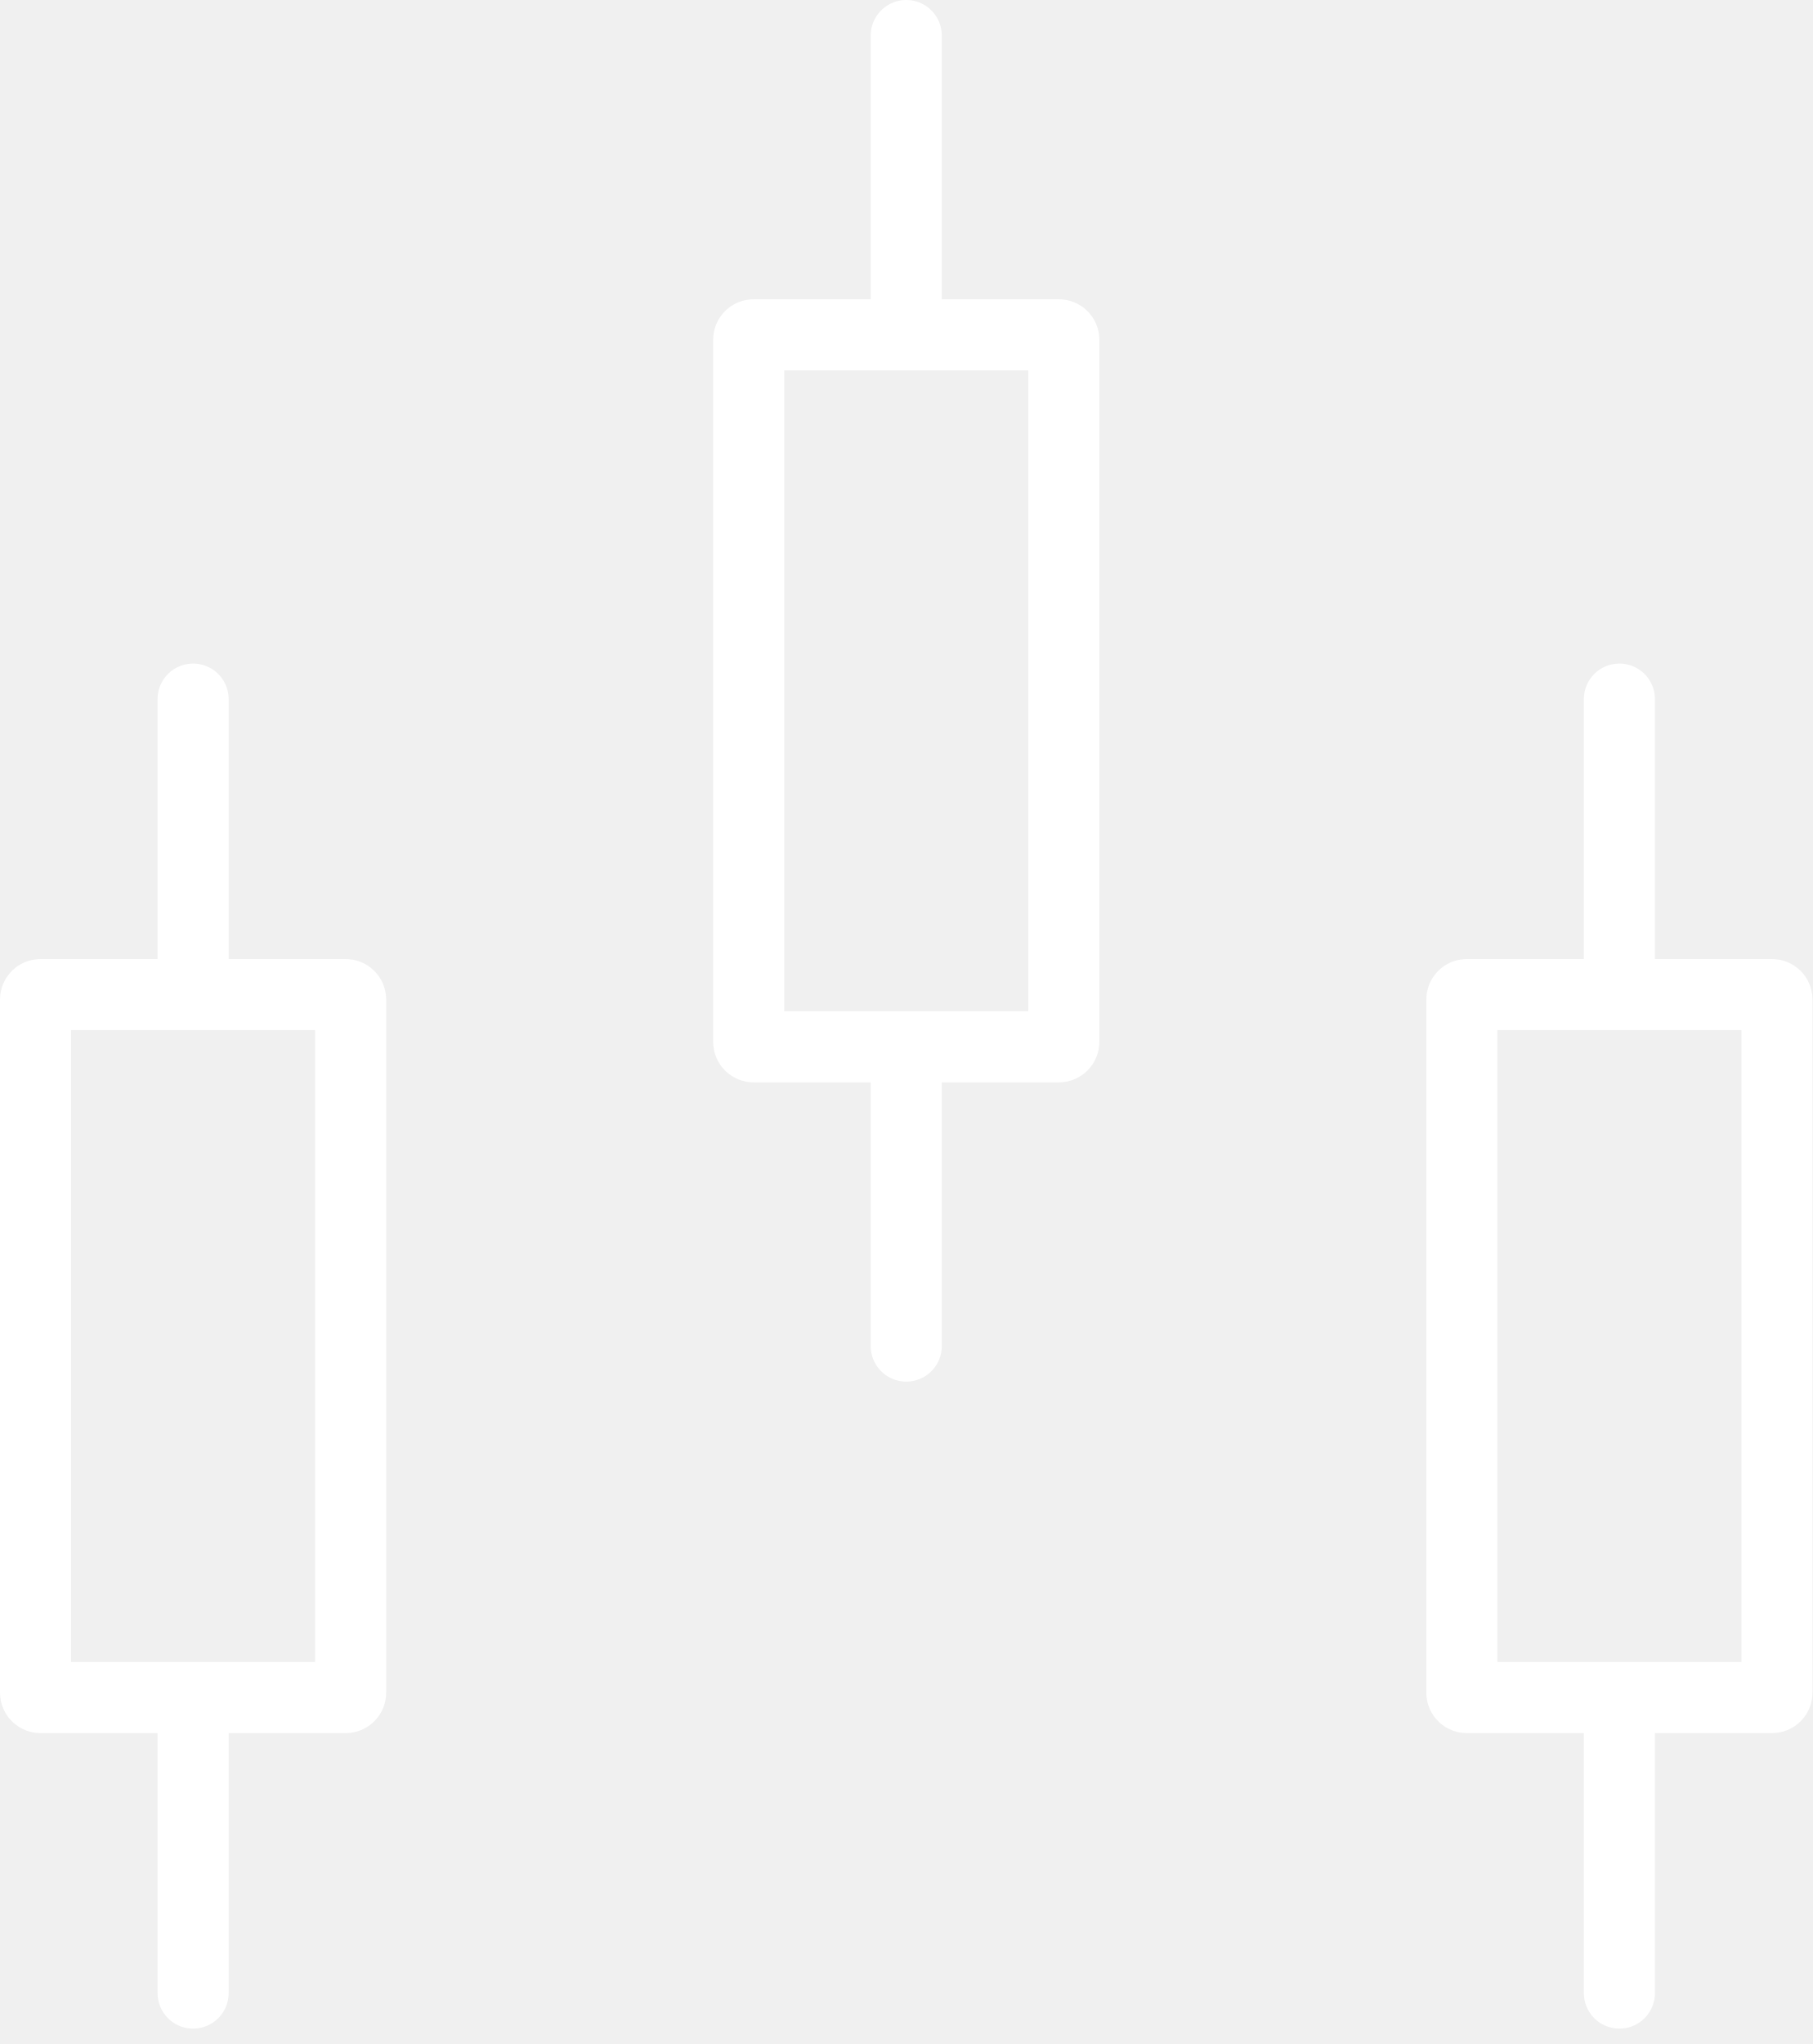
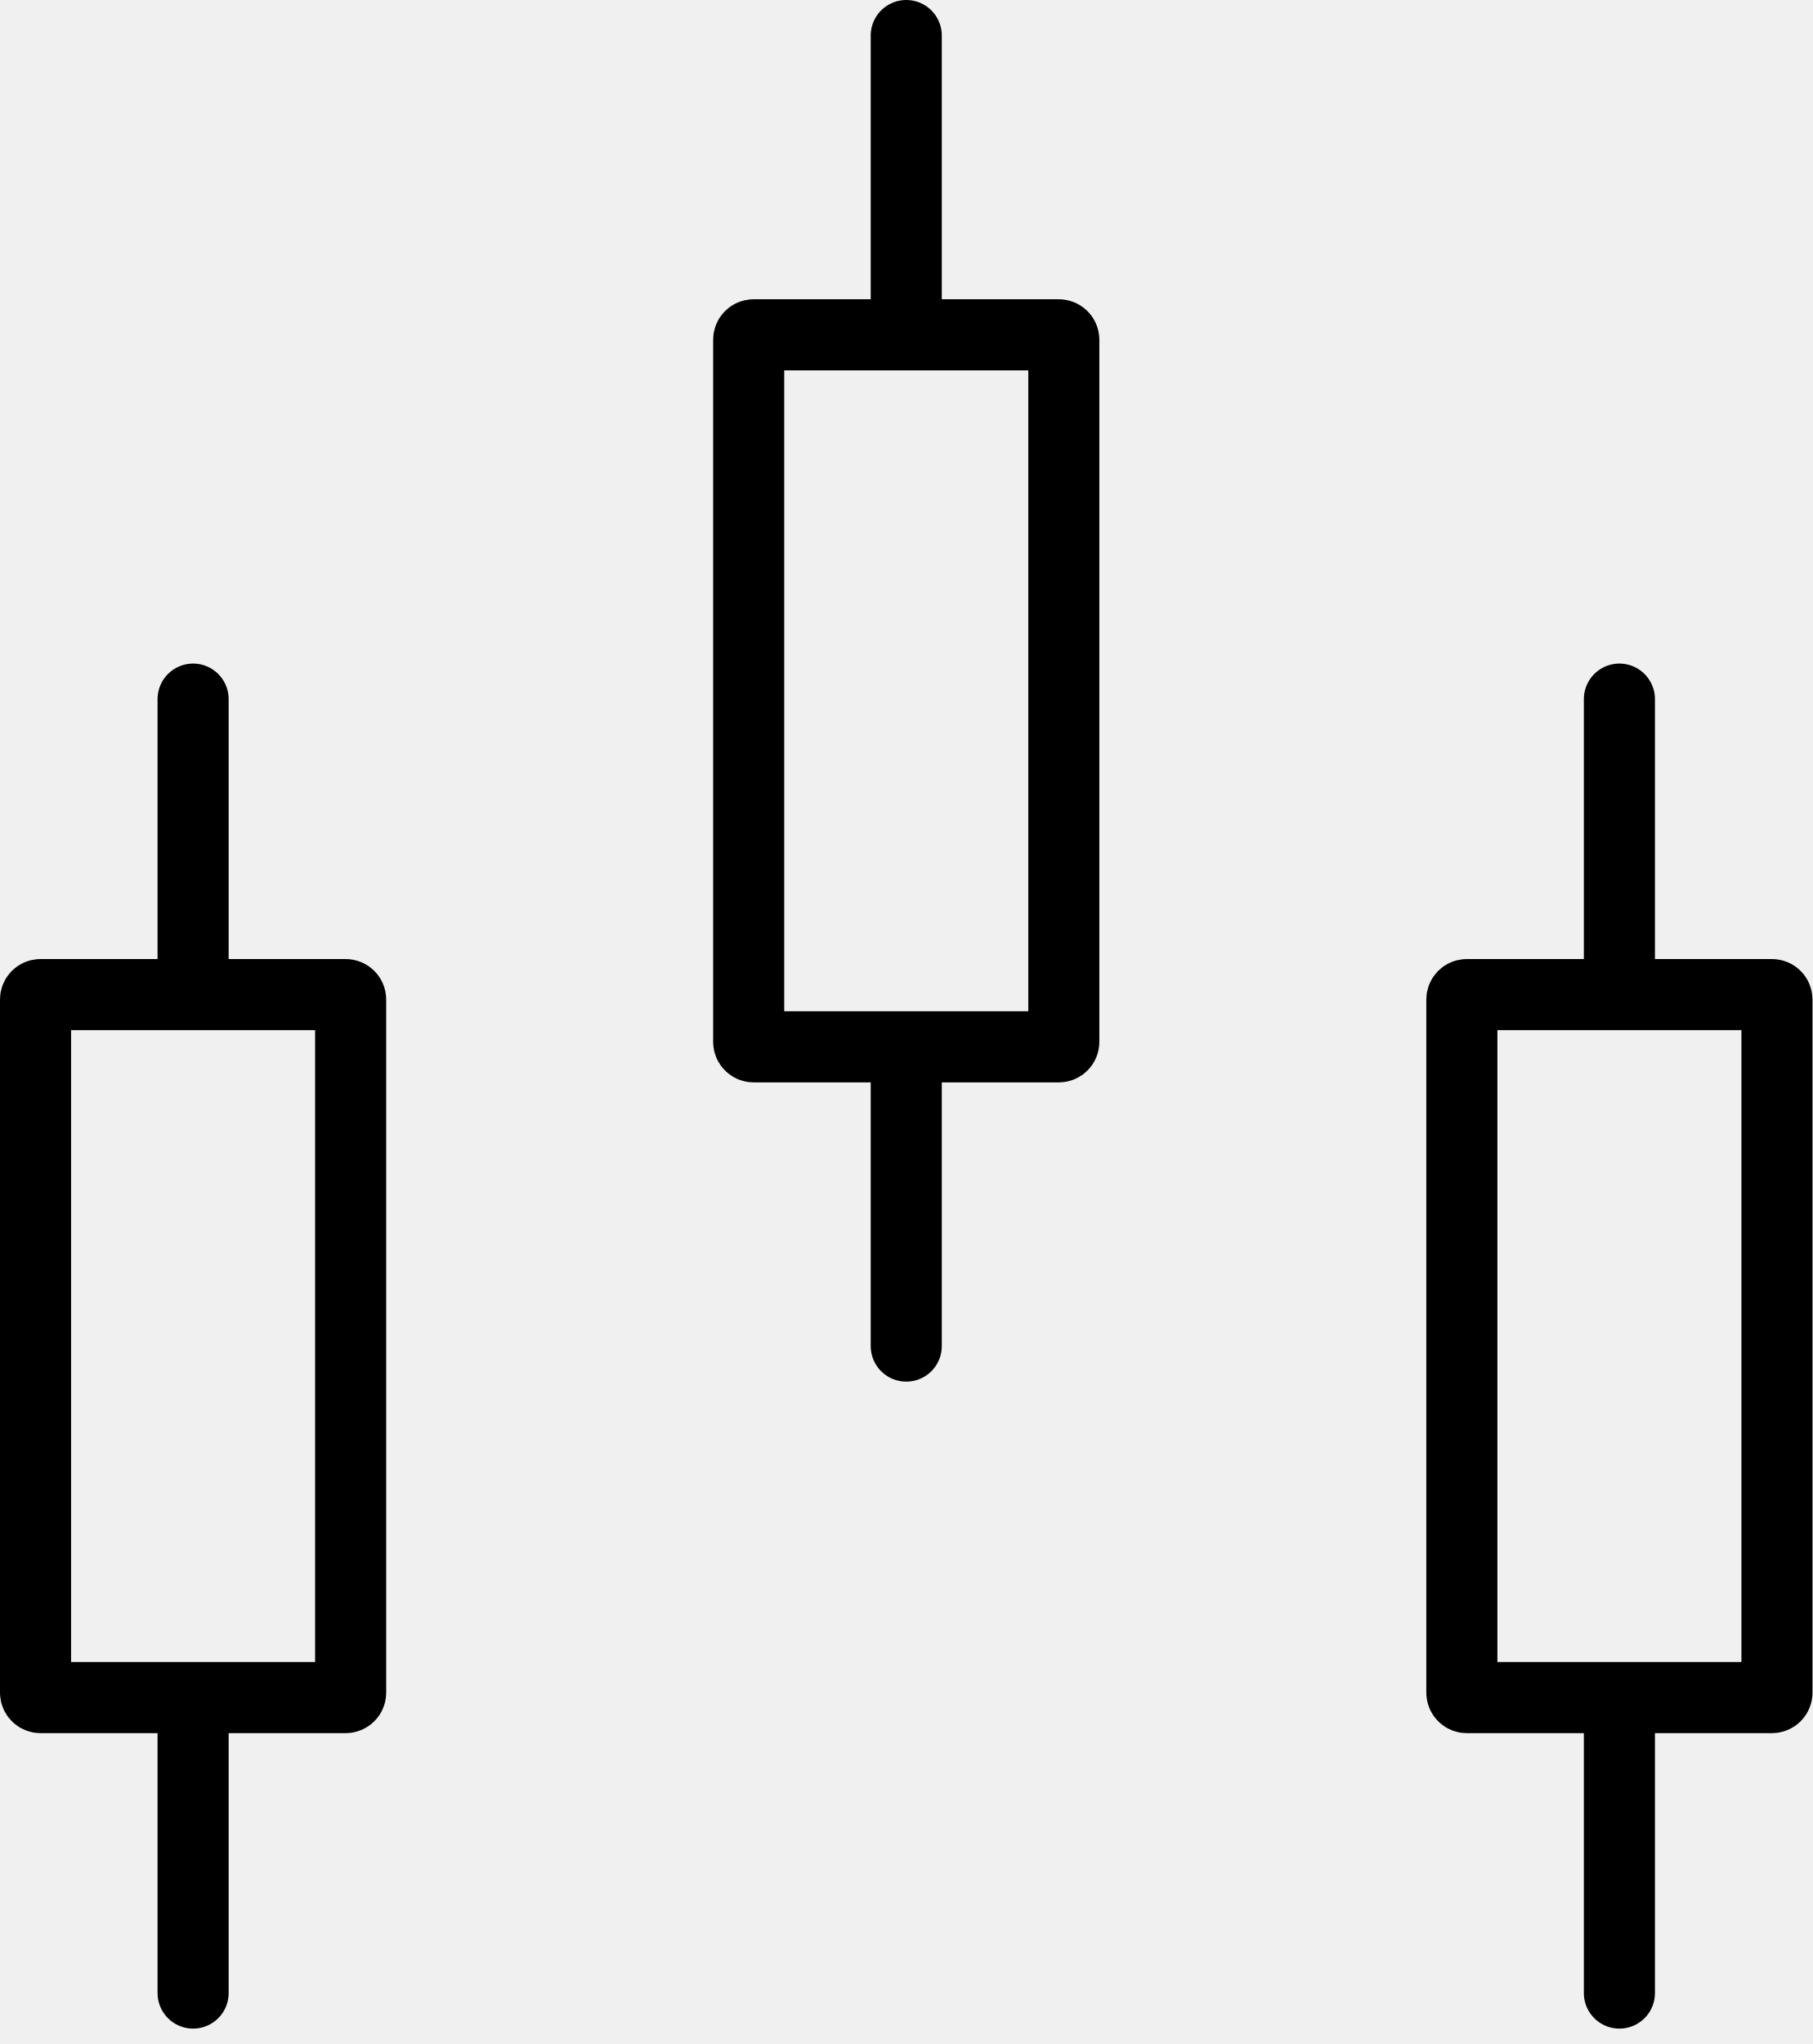
<svg xmlns="http://www.w3.org/2000/svg" width="102" height="115" viewBox="0 0 102 115" fill="none">
-   <path d="M10.867 55.958H2.28C2.125 55.958 2 56.083 2 56.238V95.23C2 95.385 2.125 95.51 2.28 95.51H10.867M10.867 55.958H19.453C19.608 55.958 19.733 56.083 19.733 56.238V95.23C19.733 95.385 19.608 95.51 19.453 95.51H10.867M10.867 55.958V39.334M10.867 112.134V95.51M91.133 55.958H82.547C82.392 55.958 82.267 56.083 82.267 56.238V95.23C82.267 95.385 82.392 95.51 82.547 95.51H91.133M91.133 55.958H99.72C99.875 55.958 100 56.083 100 56.238V95.23C100 95.385 99.875 95.51 99.72 95.51H91.133M91.133 55.958V39.334M91.133 112.134V95.51M51 18.837H42.413C42.259 18.837 42.133 18.962 42.133 19.117V58.617C42.133 58.771 42.259 58.897 42.413 58.897H51M51 18.837H59.587C59.741 18.837 59.867 18.962 59.867 19.117V58.617C59.867 58.771 59.741 58.897 59.587 58.897H51M51 18.837V2M51 75.733V58.897" stroke="white" stroke-width="4" stroke-linecap="round" />
+   <path d="M10.867 55.958H2.28C2.125 55.958 2 56.083 2 56.238V95.23C2 95.385 2.125 95.51 2.28 95.51H10.867M10.867 55.958H19.453C19.608 55.958 19.733 56.083 19.733 56.238V95.23C19.733 95.385 19.608 95.51 19.453 95.51H10.867M10.867 55.958V39.334M10.867 112.134V95.51M91.133 55.958H82.547C82.392 55.958 82.267 56.083 82.267 56.238V95.23C82.267 95.385 82.392 95.51 82.547 95.51H91.133M91.133 55.958H99.72C99.875 55.958 100 56.083 100 56.238V95.23C100 95.385 99.875 95.51 99.72 95.51H91.133M91.133 55.958V39.334M91.133 112.134V95.51M51 18.837H42.413C42.259 18.837 42.133 18.962 42.133 19.117V58.617C42.133 58.771 42.259 58.897 42.413 58.897H51M51 18.837H59.587C59.741 18.837 59.867 18.962 59.867 19.117V58.617C59.867 58.771 59.741 58.897 59.587 58.897H51M51 18.837V2M51 75.733V58.897" stroke="currentColor" stroke-width="4" stroke-linecap="round" />
</svg>
